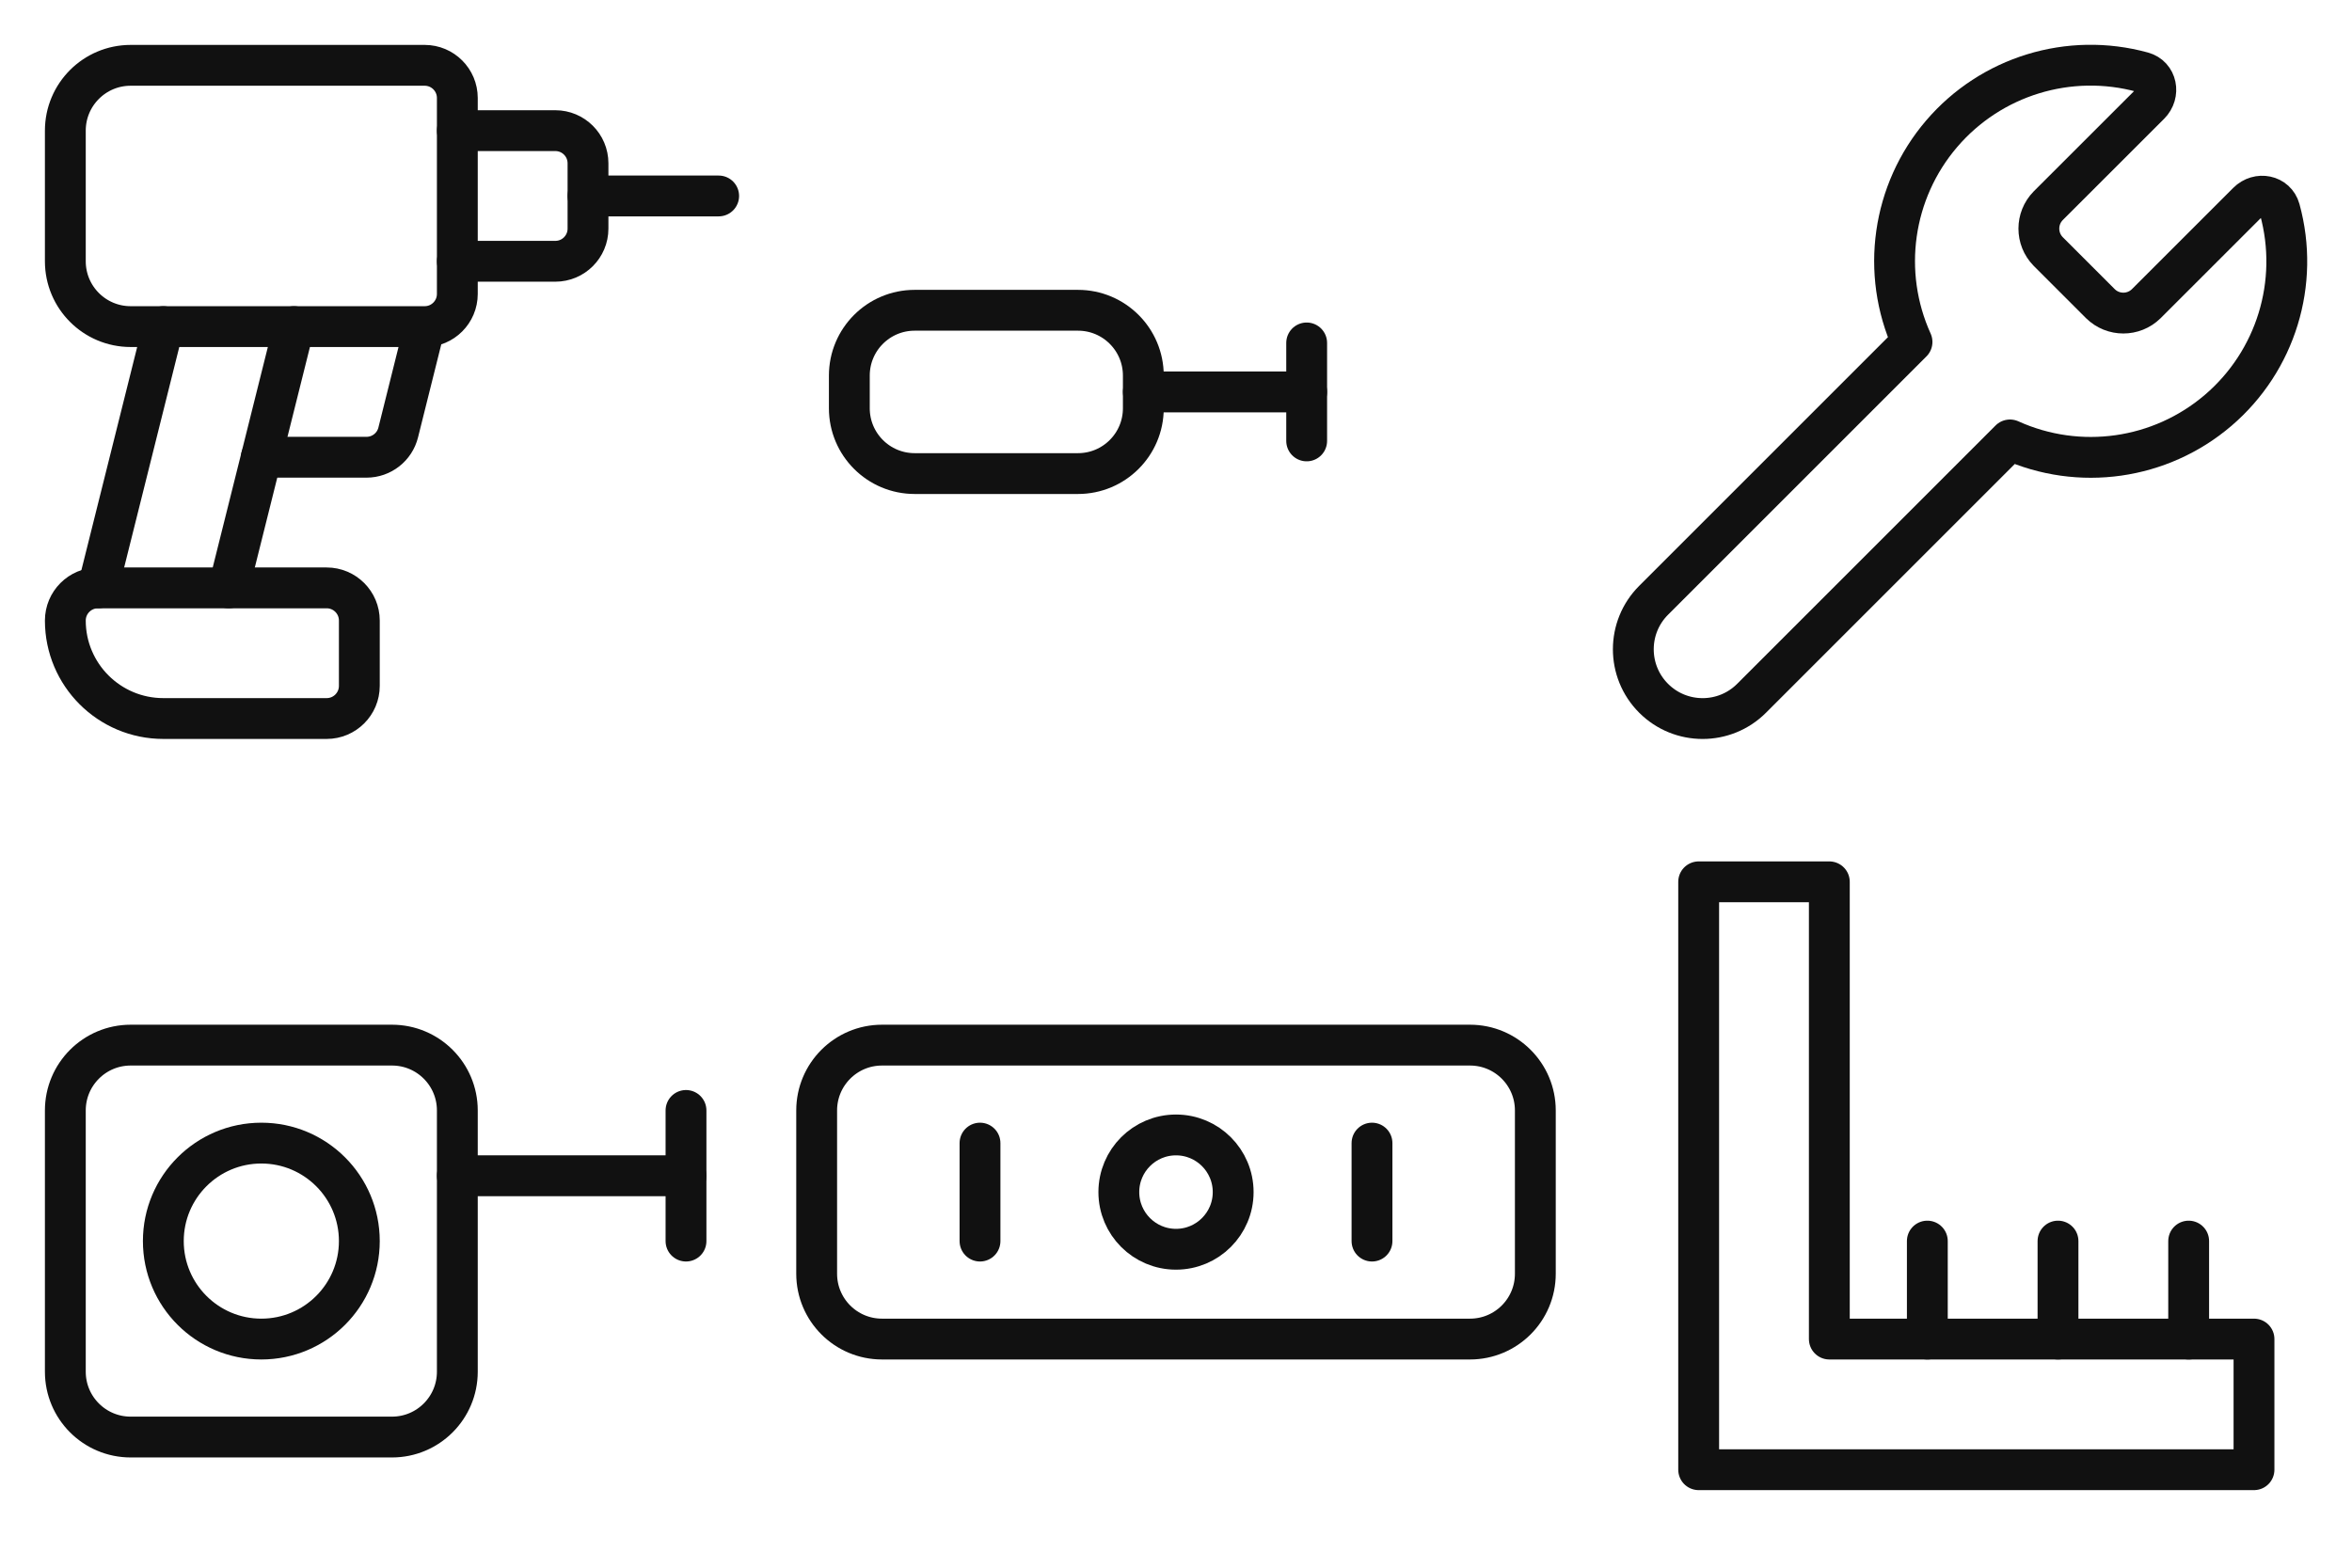
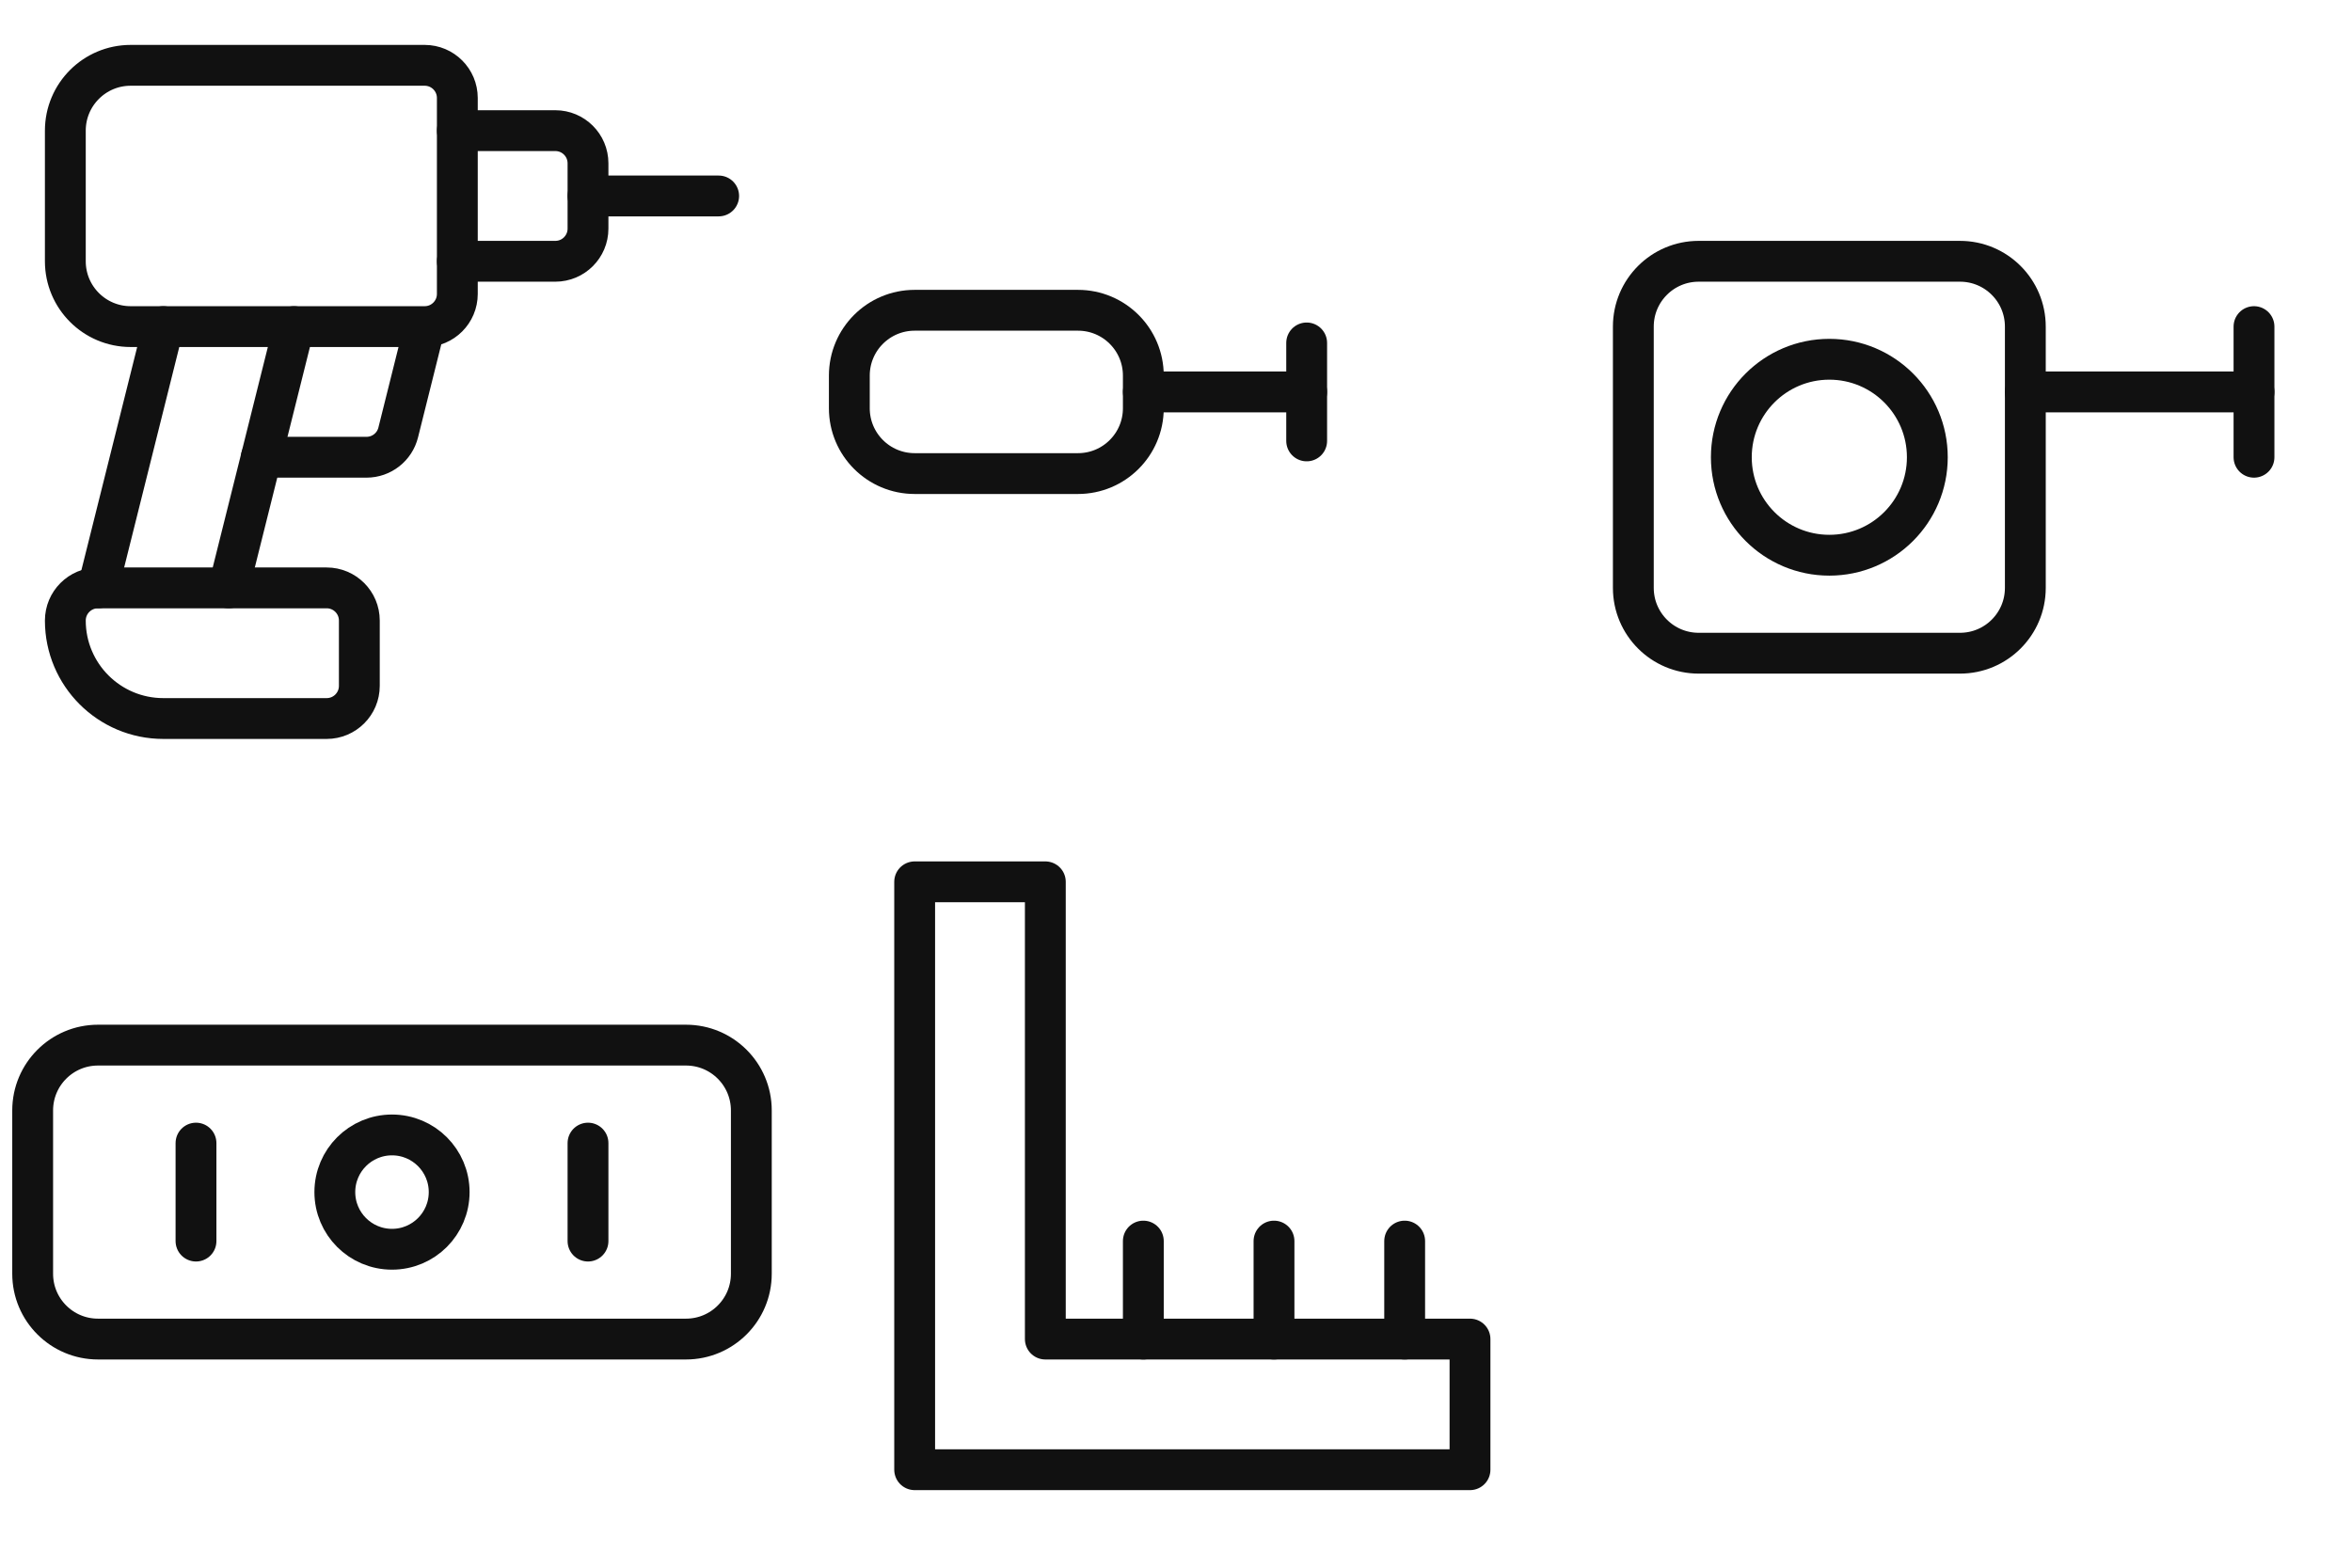
<svg xmlns="http://www.w3.org/2000/svg" viewBox="0 0 72 48" preserveAspectRatio="xMinYMid meet">
  <g fill="none" stroke="#111" stroke-width="1.25" stroke-linecap="round" stroke-linejoin="round">
    <g transform="translate(0 0)">
      <path d="M10 18a1 1 0 0 1 1 1v2a1 1 0 0 1-1 1H5a3 3 0 0 1-3-3 1 1 0 0 1 1-1z" />
      <path d="M13 10H4a2 2 0 0 1-2-2V4a2 2 0 0 1 2-2h9a1 1 0 0 1 1 1v6a1 1 0 0 1-1 1l-.81 3.242a1 1 0 0 1-.97.758H8" />
      <path d="M14 4h3a1 1 0 0 1 1 1v2a1 1 0 0 1-1 1h-3" />
      <path d="M18 6h4" />
      <path d="m5 10-2 8" />
      <path d="m7 18 2-8" />
    </g>
    <g transform="translate(24 0)">
      <rect x="2" y="9.5" width="9" height="5" rx="2" />
      <path d="M11 12h5" />
      <path d="M16 10.5v3" />
    </g>
    <g transform="translate(48 0)">
-       <path d="M14.7 6.3a1 1 0 0 0 0 1.4l1.6 1.6a1 1 0 0 0 1.4 0l3.106-3.105c.32-.322.863-.22.983.218a6 6 0 0 1-8.259 7.057l-7.91 7.91a1 1 0 0 1-2.999-3l7.91-7.91a6 6 0 0 1 7.057-8.259c.438.12.54.662.219.984z" />
-     </g>
-     <g transform="translate(0 24)">
      <rect x="2" y="8" width="12" height="12" rx="2" />
      <circle cx="8" cy="14" r="3" />
      <path d="M14 12h7" />
      <path d="M21 10v4" />
    </g>
-     <g transform="translate(24 24)">
+     <g transform="translate(0 24)">
      <rect x="1" y="8" width="22" height="9" rx="2" />
      <circle cx="12" cy="12.5" r="1.75" />
      <path d="M6 11v3" />
      <path d="M18 11v3" />
    </g>
-     <g transform="translate(48 24)">
+     <g transform="translate(24 24)">
      <path d="M4 3h4v14h13v4H4z" />
      <path d="M11 17v-3" />
      <path d="M15 17v-3" />
      <path d="M19 17v-3" />
    </g>
  </g>
</svg>
